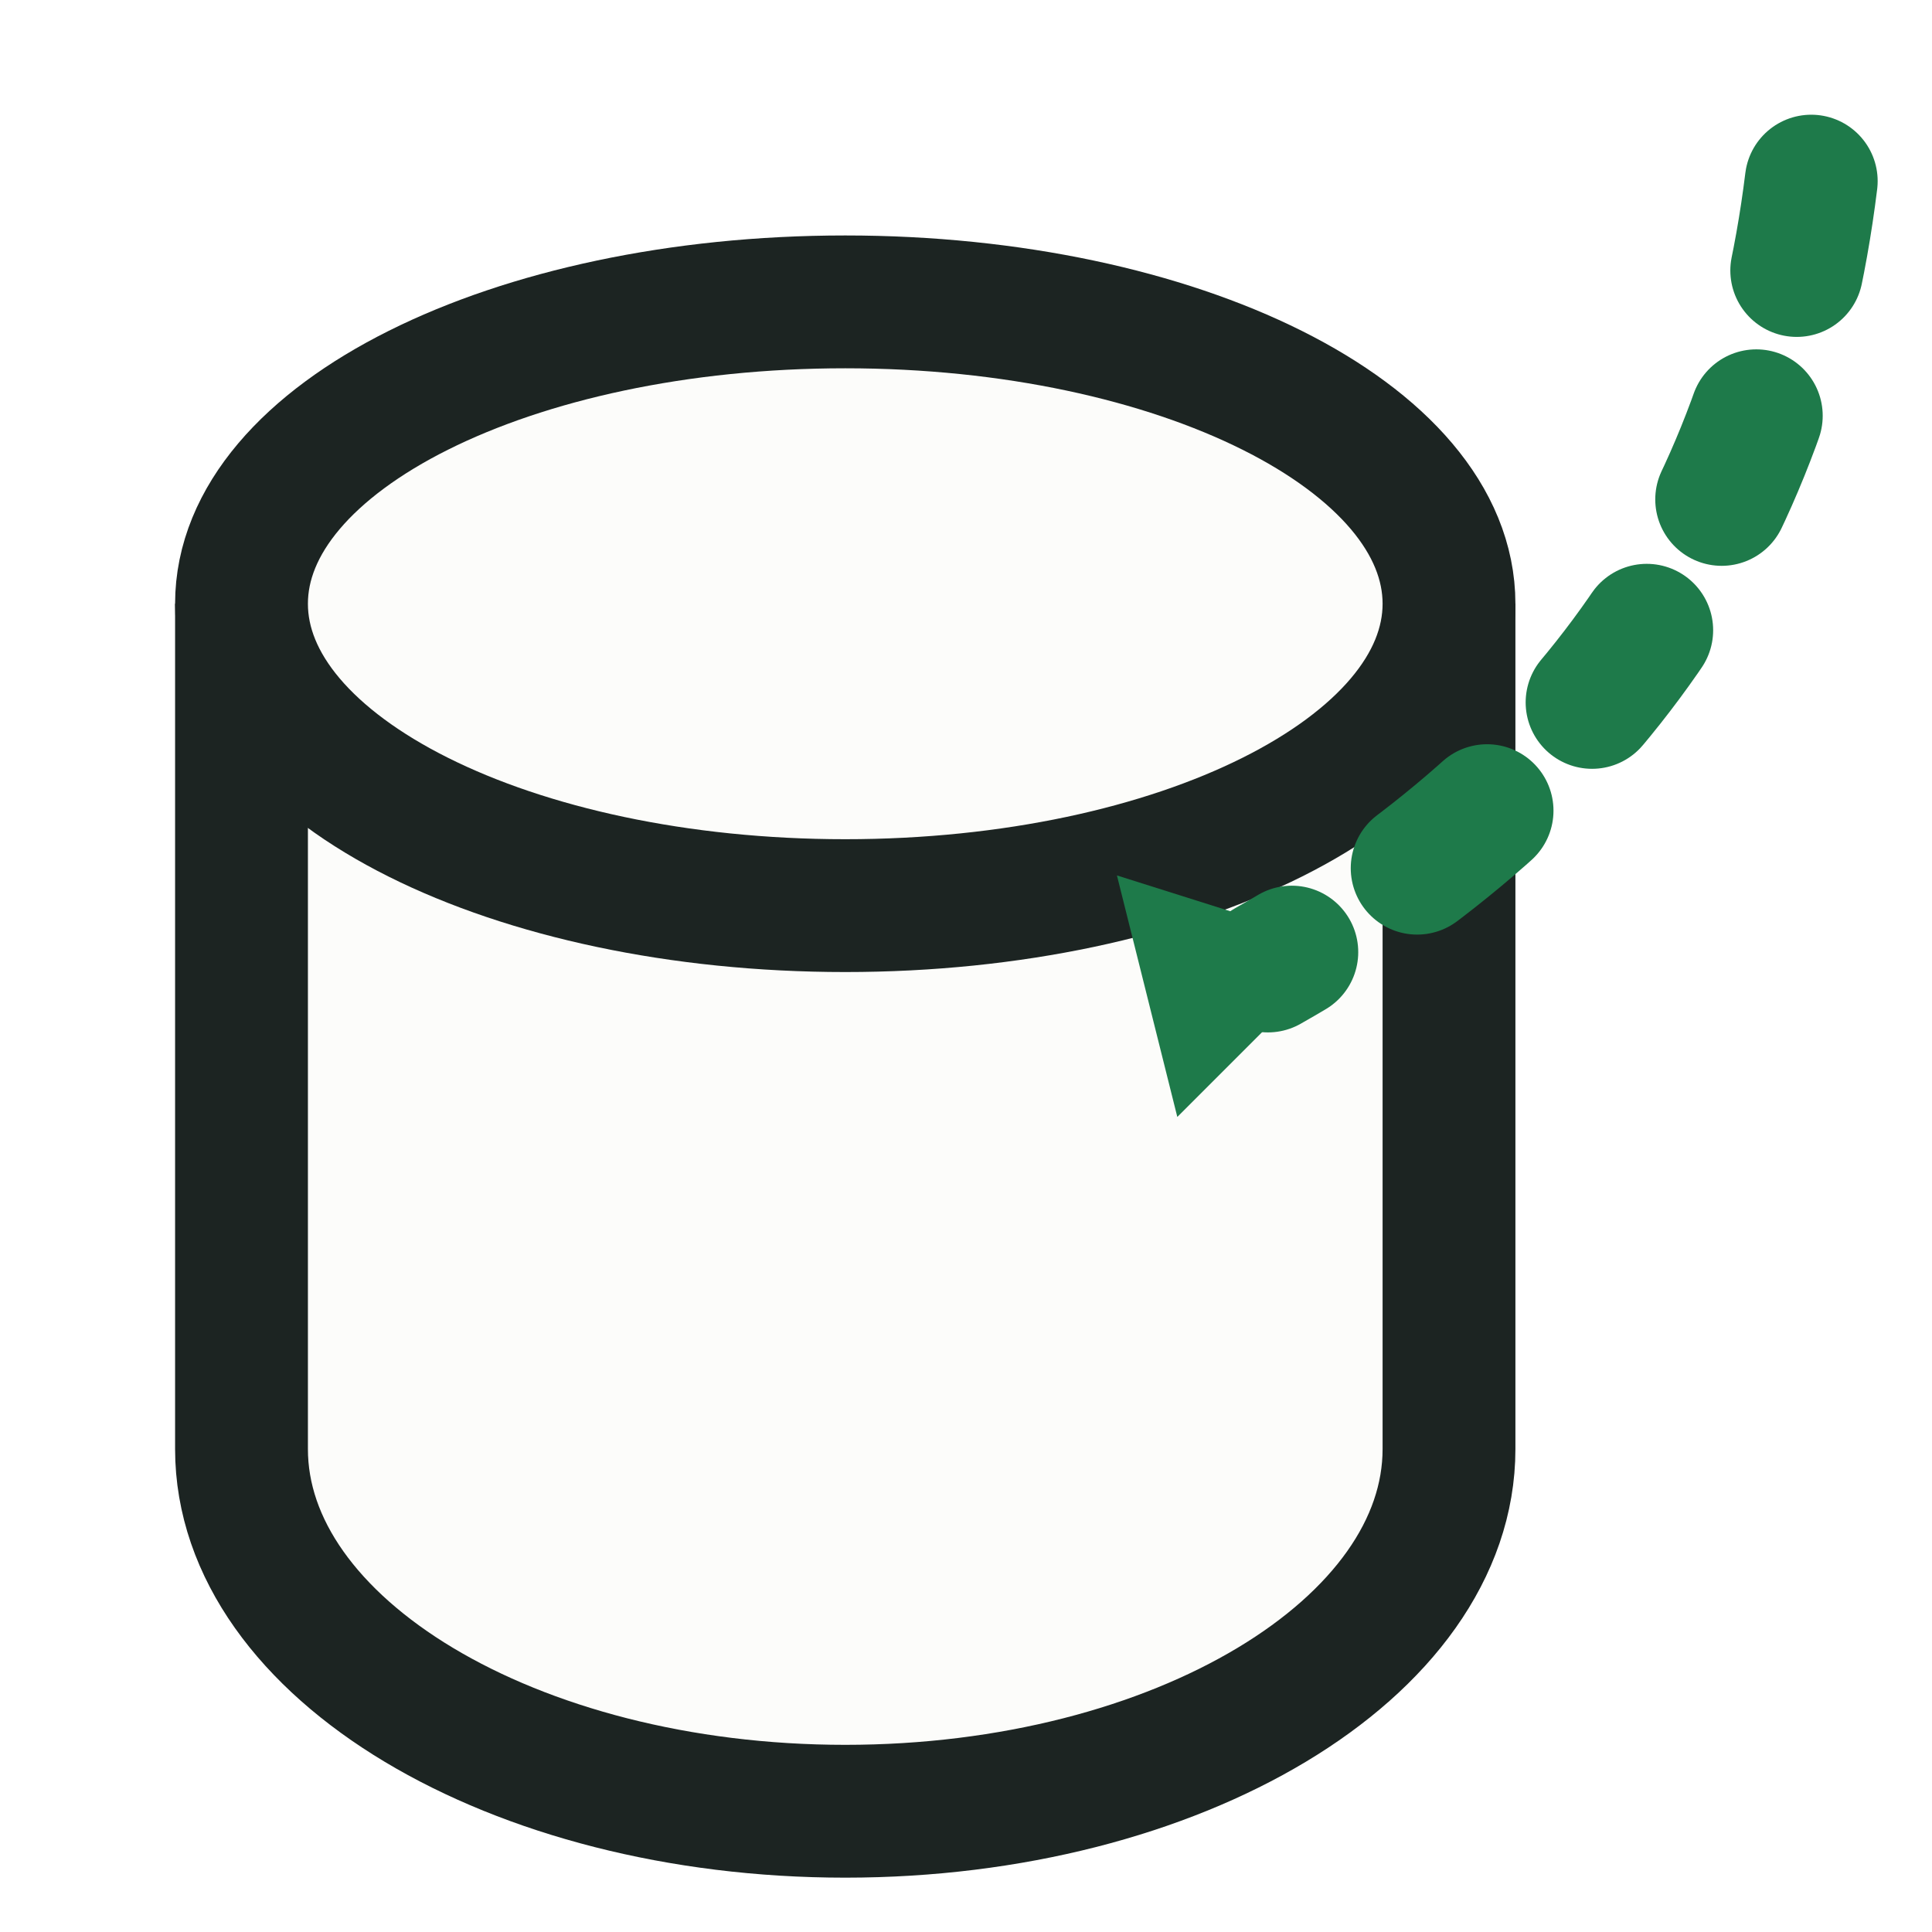
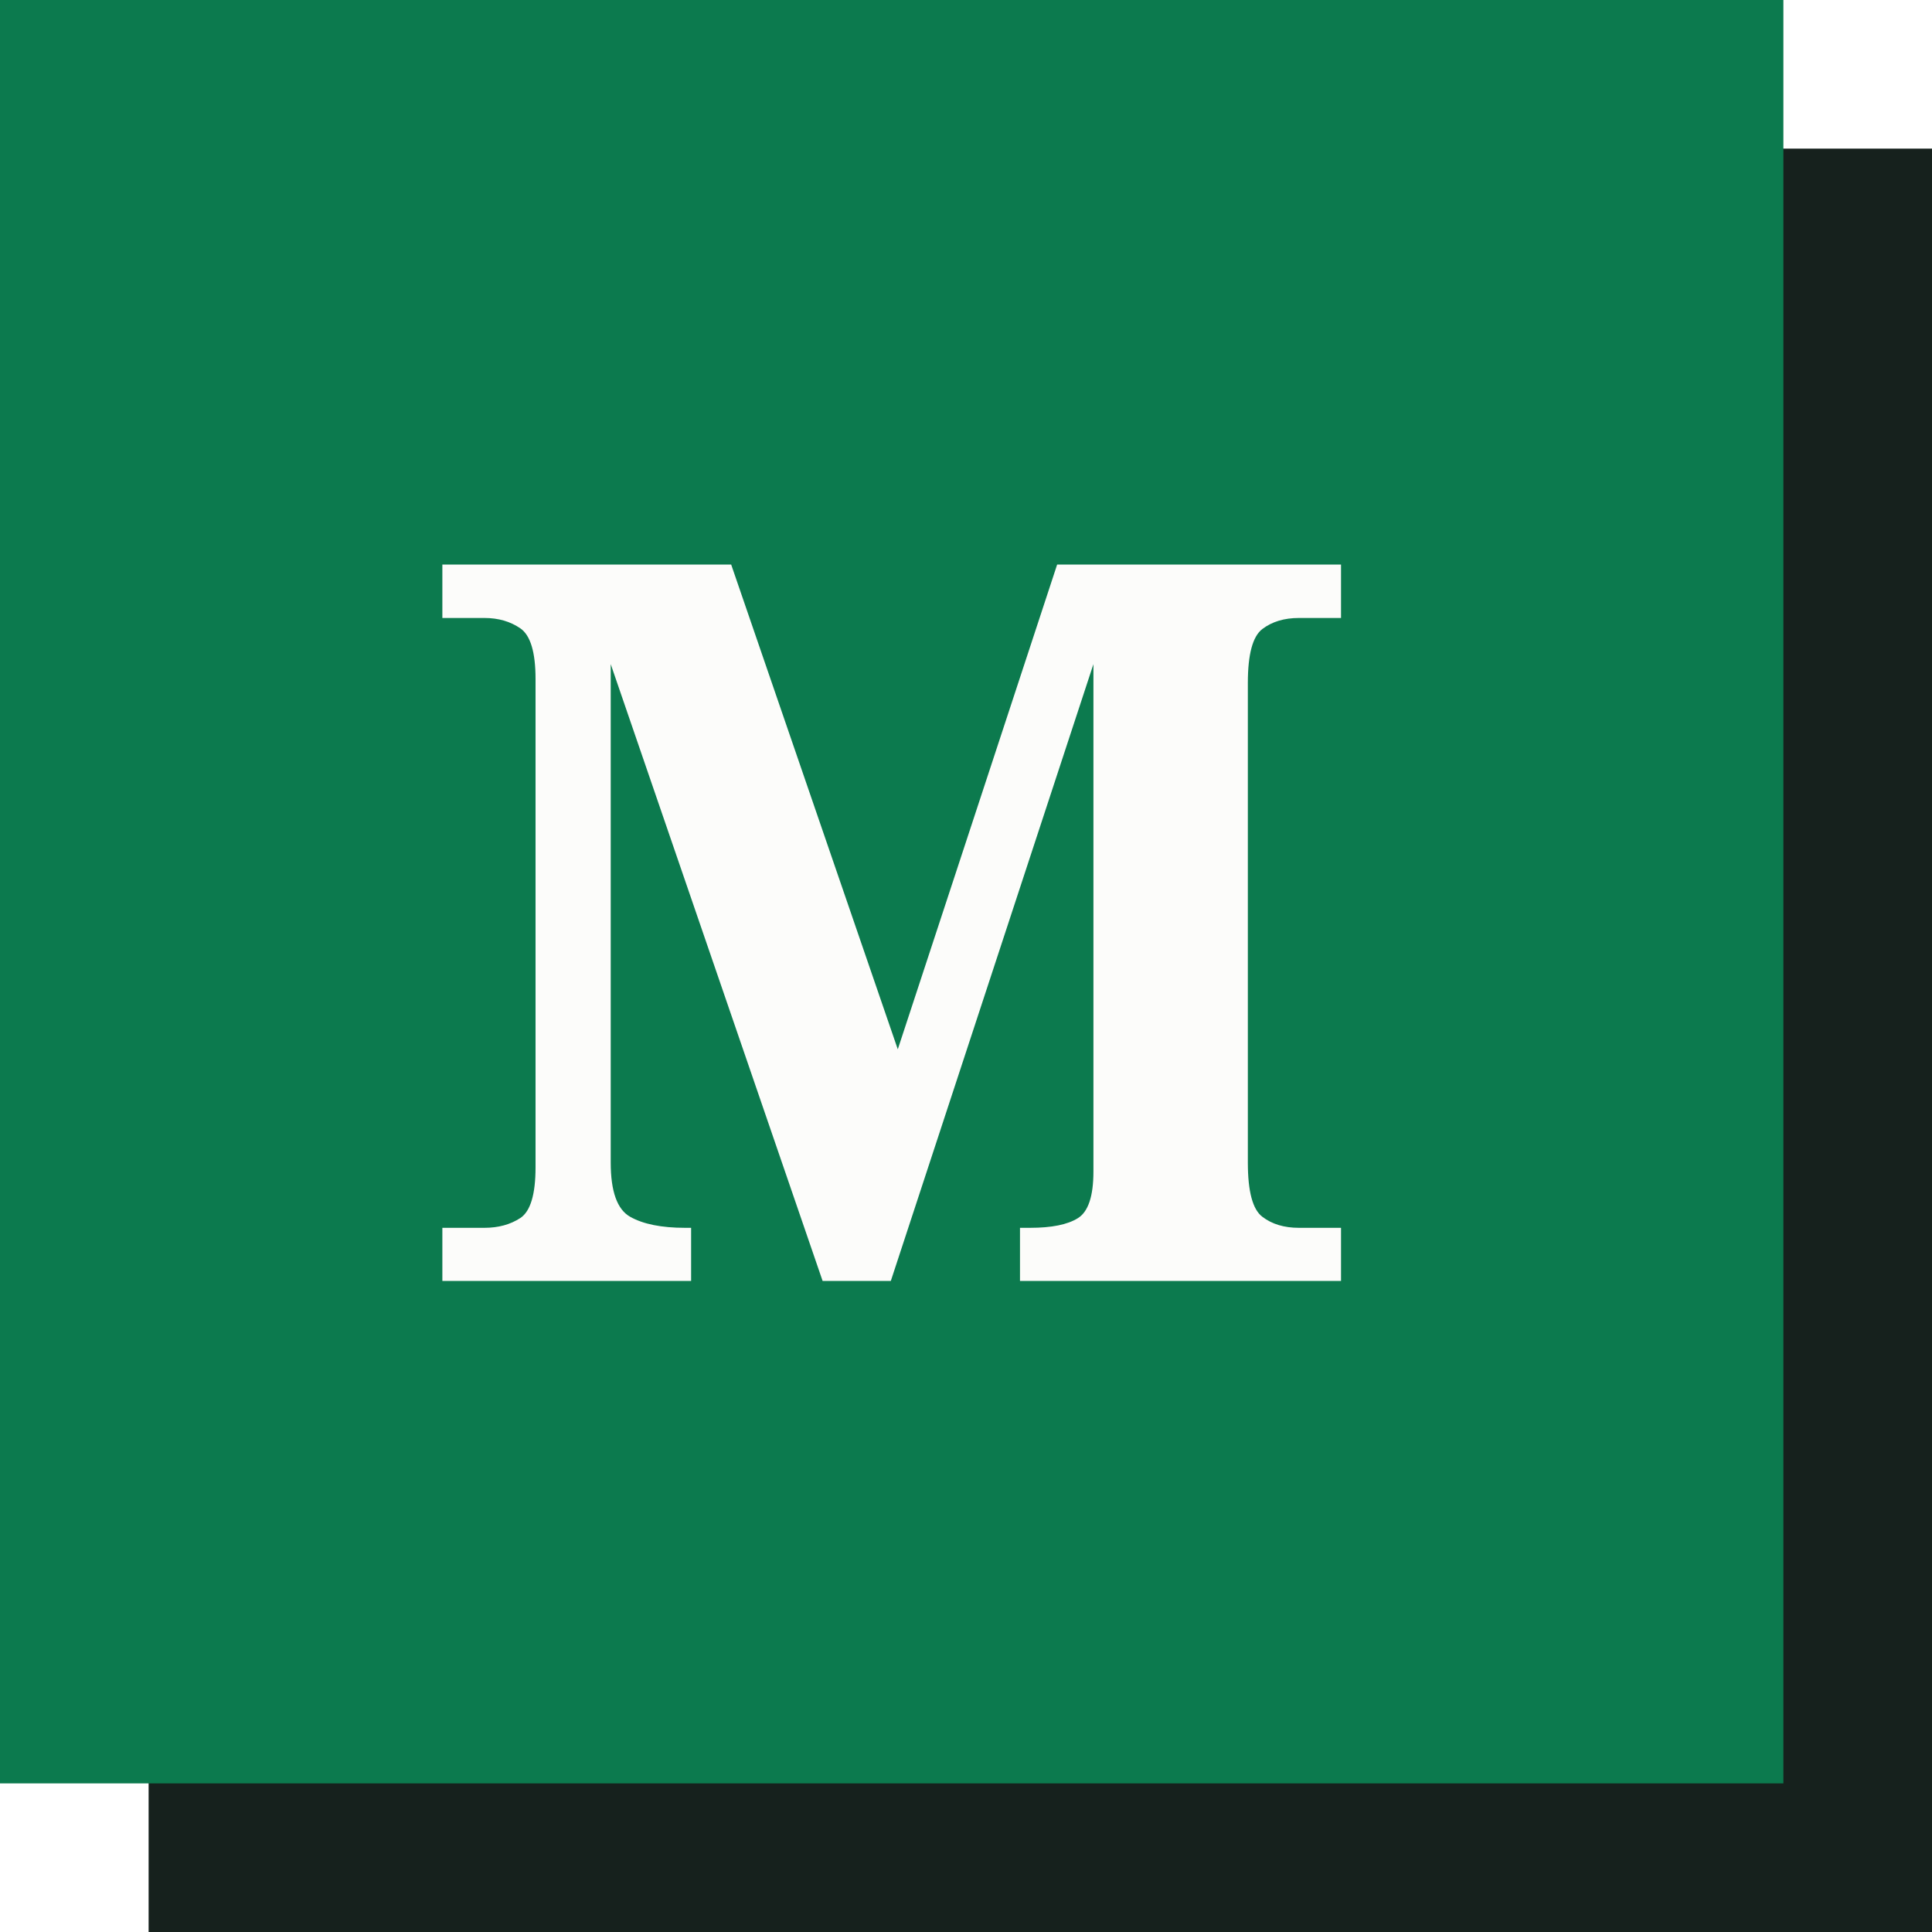
- <svg xmlns="http://www.w3.org/2000/svg" viewBox="0 0 32 32">
-   <path d="M4 10v14c0 3.3 4.5 6 10 6s10-2.7 10-6V10" fill="#fcfcfa" stroke="#1c2422" stroke-width="2.2" />
-   <ellipse cx="14" cy="10" rx="10" ry="5" fill="#fcfcfa" stroke="#1c2422" stroke-width="2.2" />
-   <path d="M30 3c-.7 5.7-3.7 10-9 13" fill="none" stroke="#1e7a4a" stroke-width="2.2" stroke-linecap="round" stroke-dasharray="1.5 2.5" />
-   <path d="m18.5 14.5 3.8 1.2-2.8 2.8z" fill="#1e7a4a" />
+ <svg xmlns="http://www.w3.org/2000/svg" viewBox="0 0 104 104" width="104" height="104" role="img" aria-label="Money Map">
+   <rect x="8" y="8" width="96" height="96" fill="#16211d" />
+   <rect x="0" y="0" width="96" height="96" fill="#0c7a4e" />
+   <text x="48" y="48" fill="#fcfcfa" font-family="'Source Serif 4','Source Serif Pro',Charter,Georgia,serif" font-size="54" font-weight="600" text-anchor="middle" dominant-baseline="central">M</text>
</svg>
